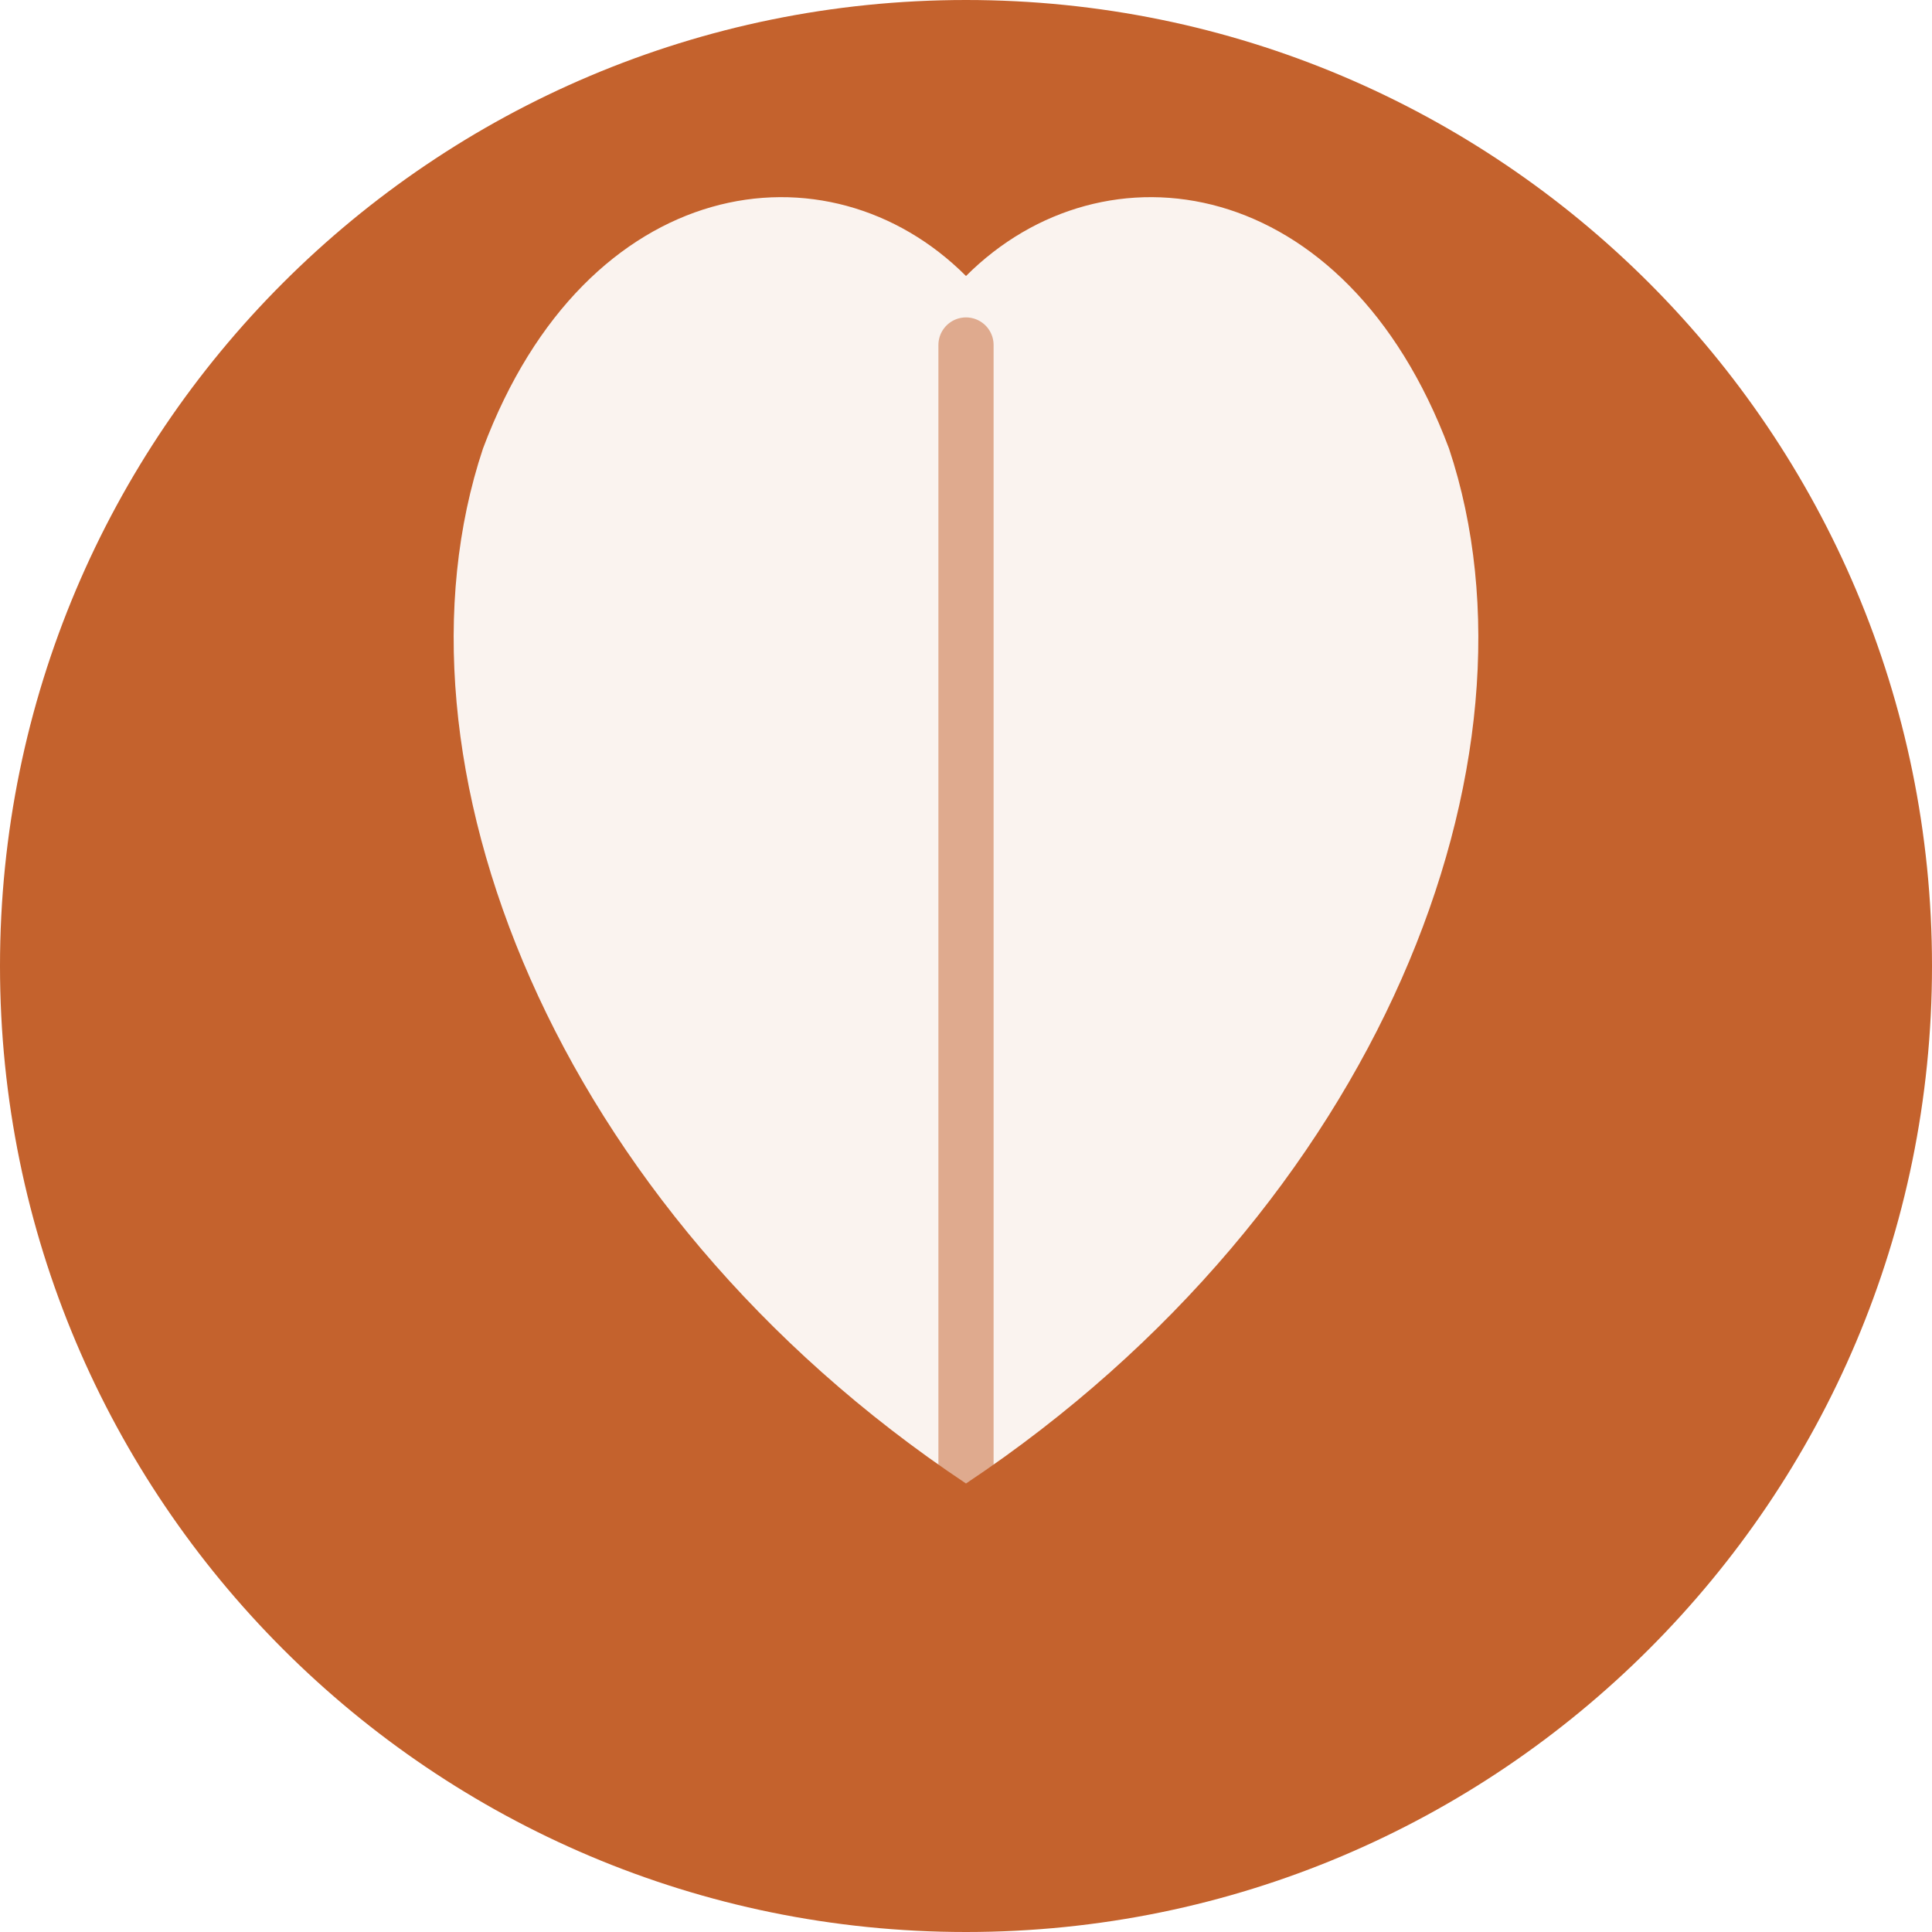
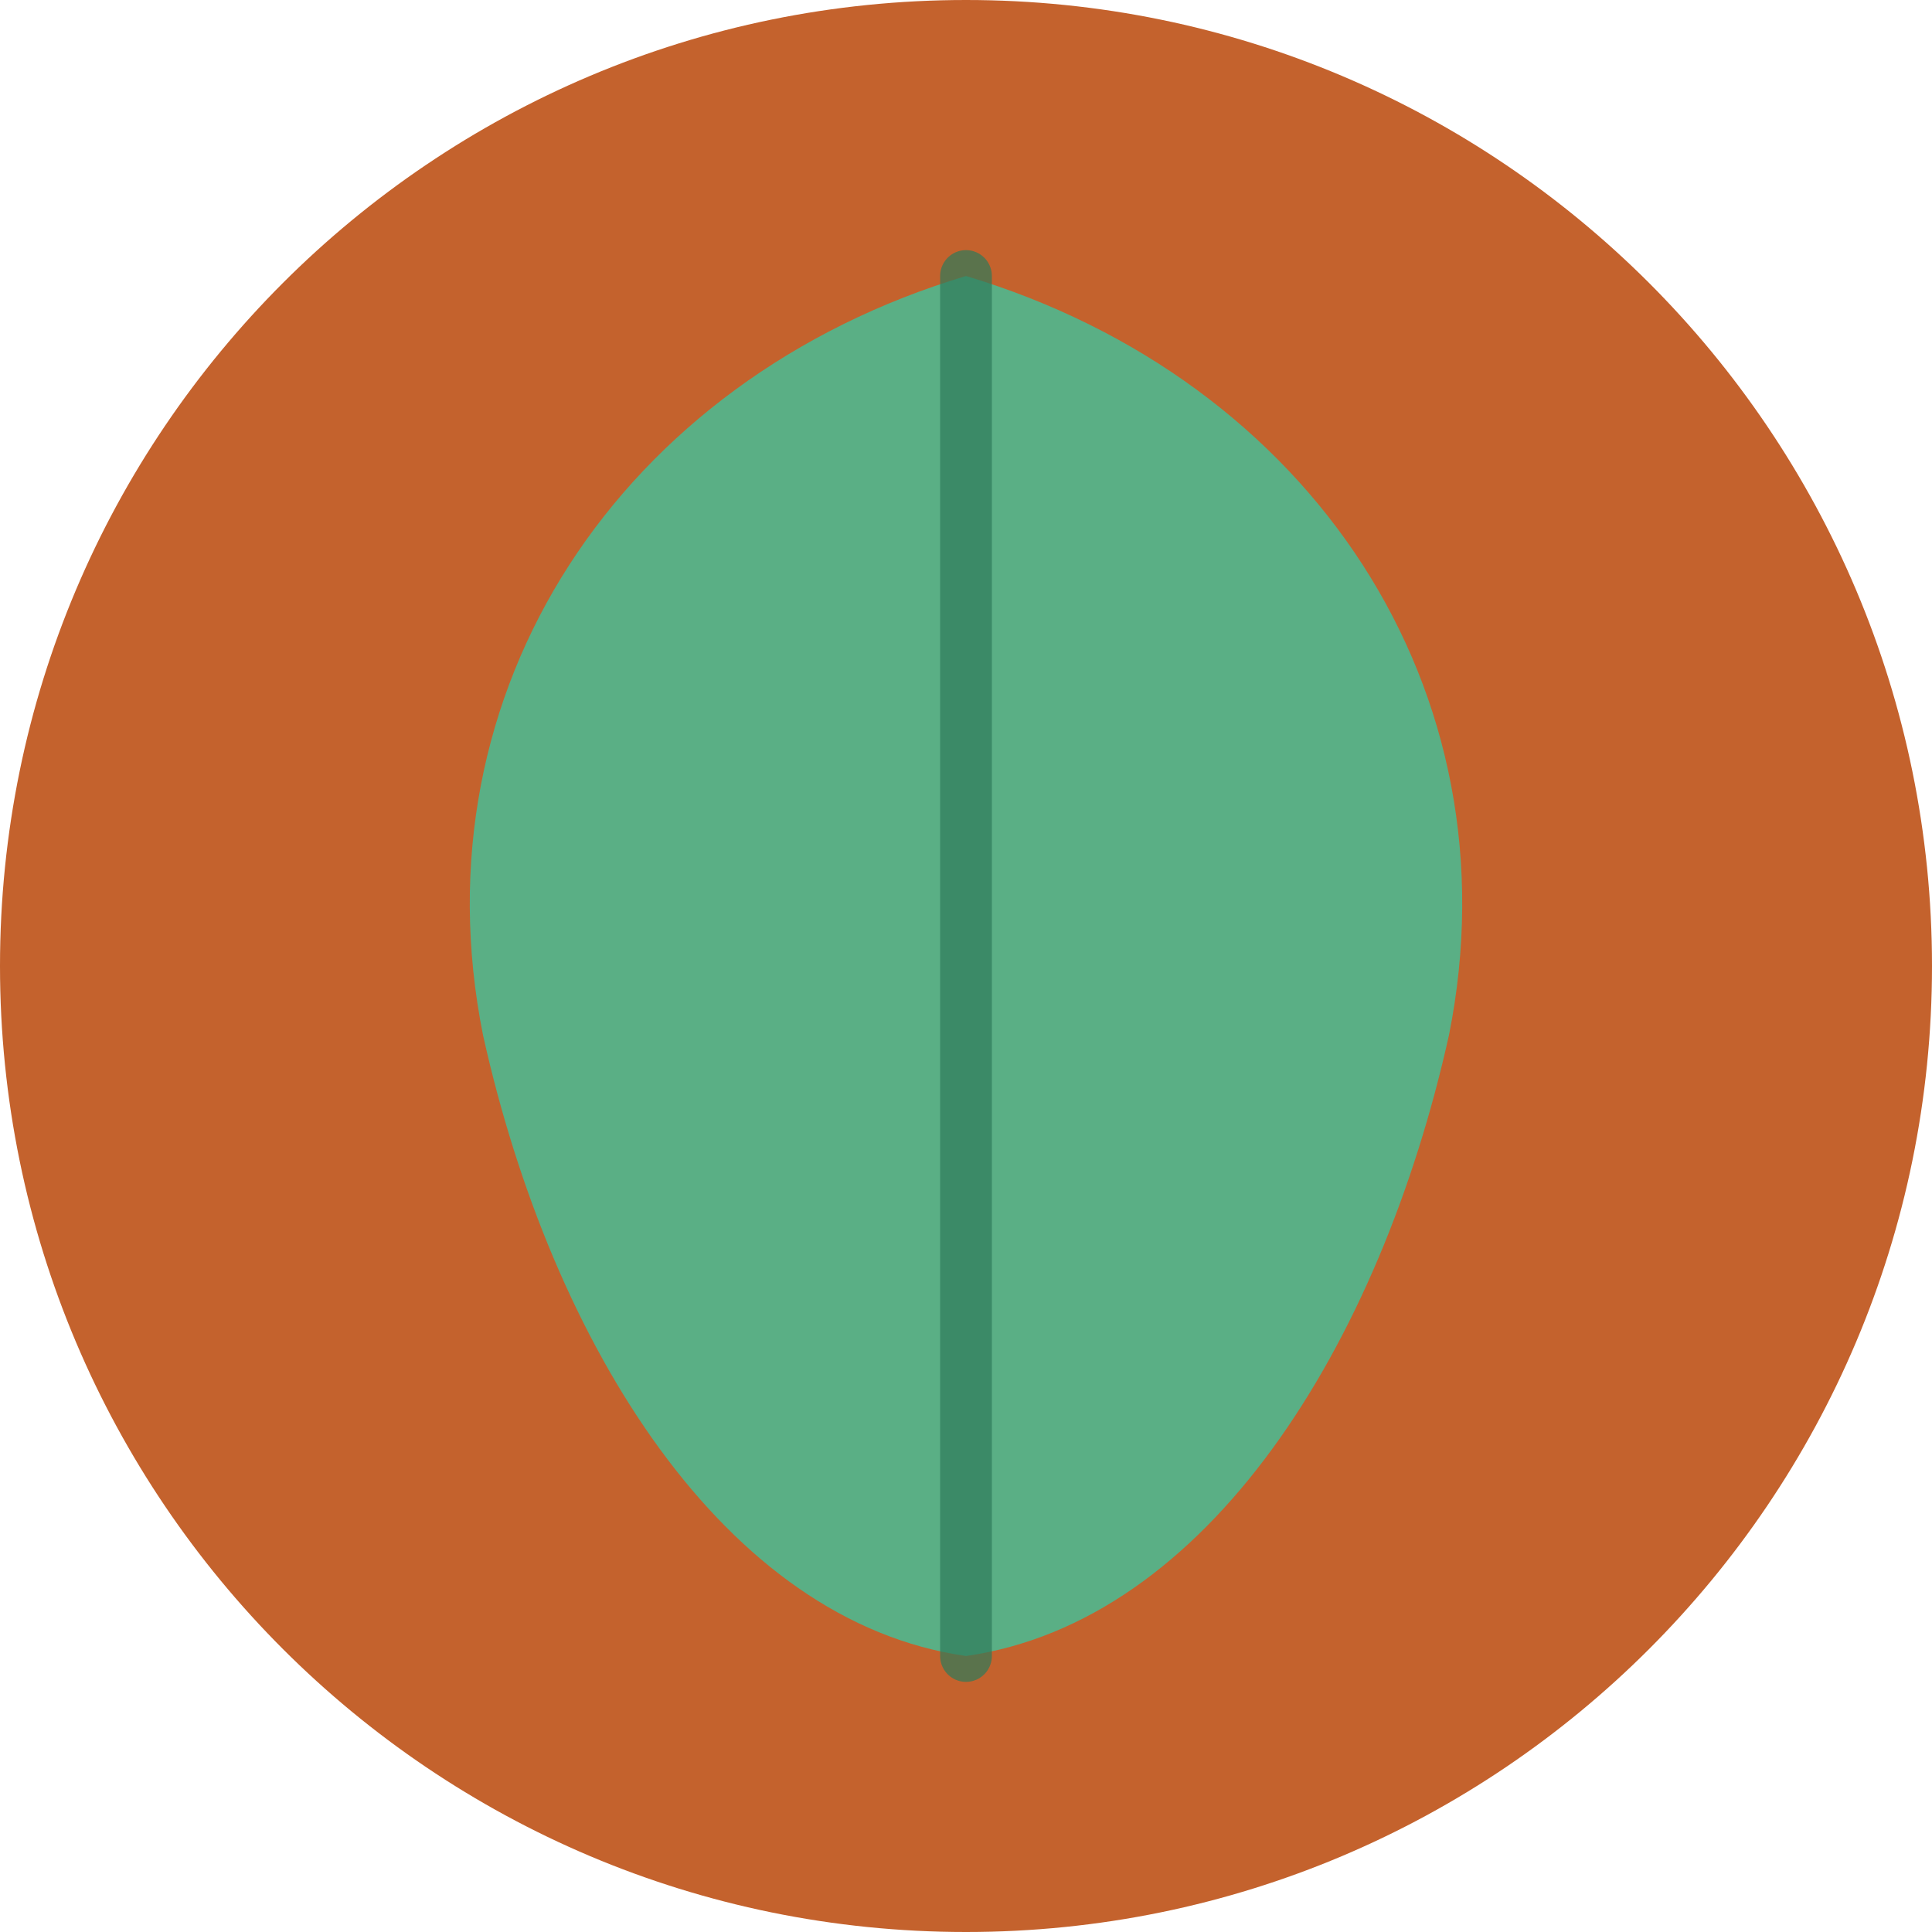
<svg xmlns="http://www.w3.org/2000/svg" viewBox="0 0 56 56" width="56" height="56" role="img" aria-label="PlentyMeals icon">
  <circle cx="28" cy="28" r="28" fill="#C4622D" />
-   <path d="M28 43 C16 35 11 22 14 13 C17 5 24 4 28 8 C32 4 39 5 42 13 C45 22 40 35 28 43Z" fill="rgba(255,255,255,0.92)" />
-   <line x1="28" y1="43" x2="28" y2="10" stroke="#C4622D" stroke-width="1.6" stroke-linecap="round" opacity="0.5" />
+   <path d="M28 8 C38 11 44 20 42 30 C40 39 35 47 28 48 C21 47 16 39 14 30 C12 20 18 11 28 8Z" fill="#5AAF85" />
+   <line x1="28" y1="8" x2="28" y2="48" stroke="#2D7A5A" stroke-width="1.5" stroke-linecap="round" opacity="0.7" />
</svg>
